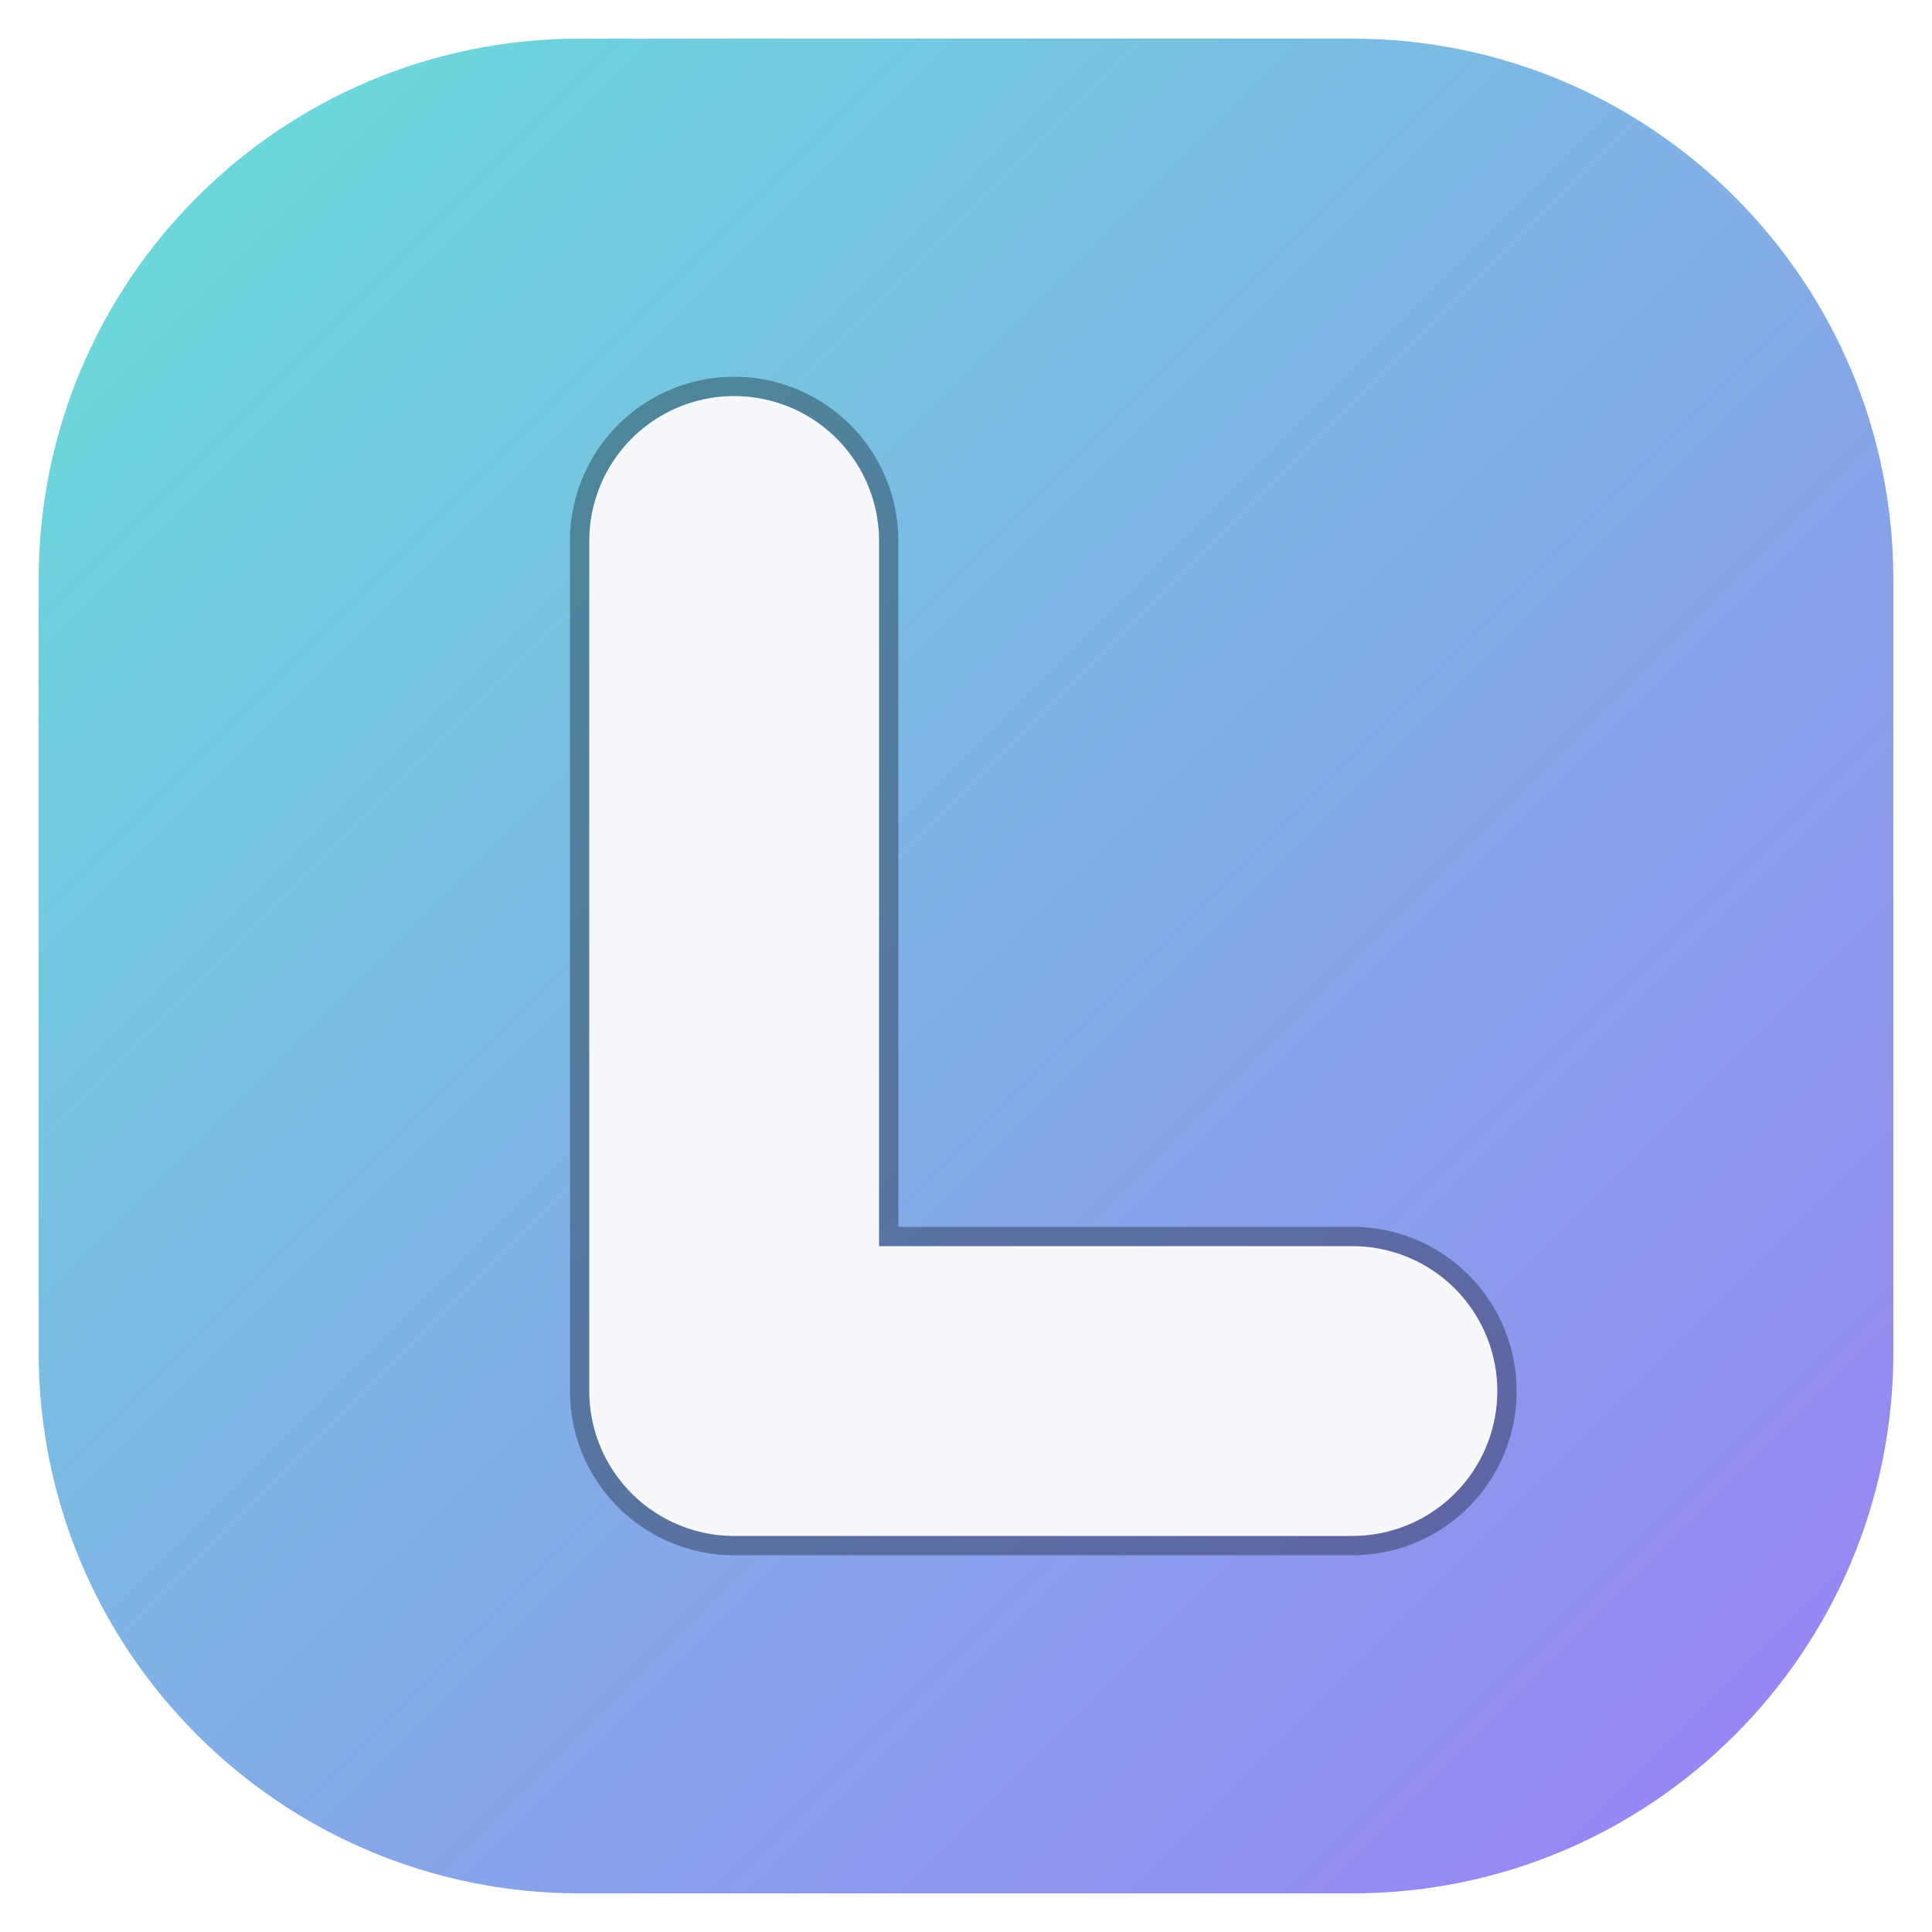
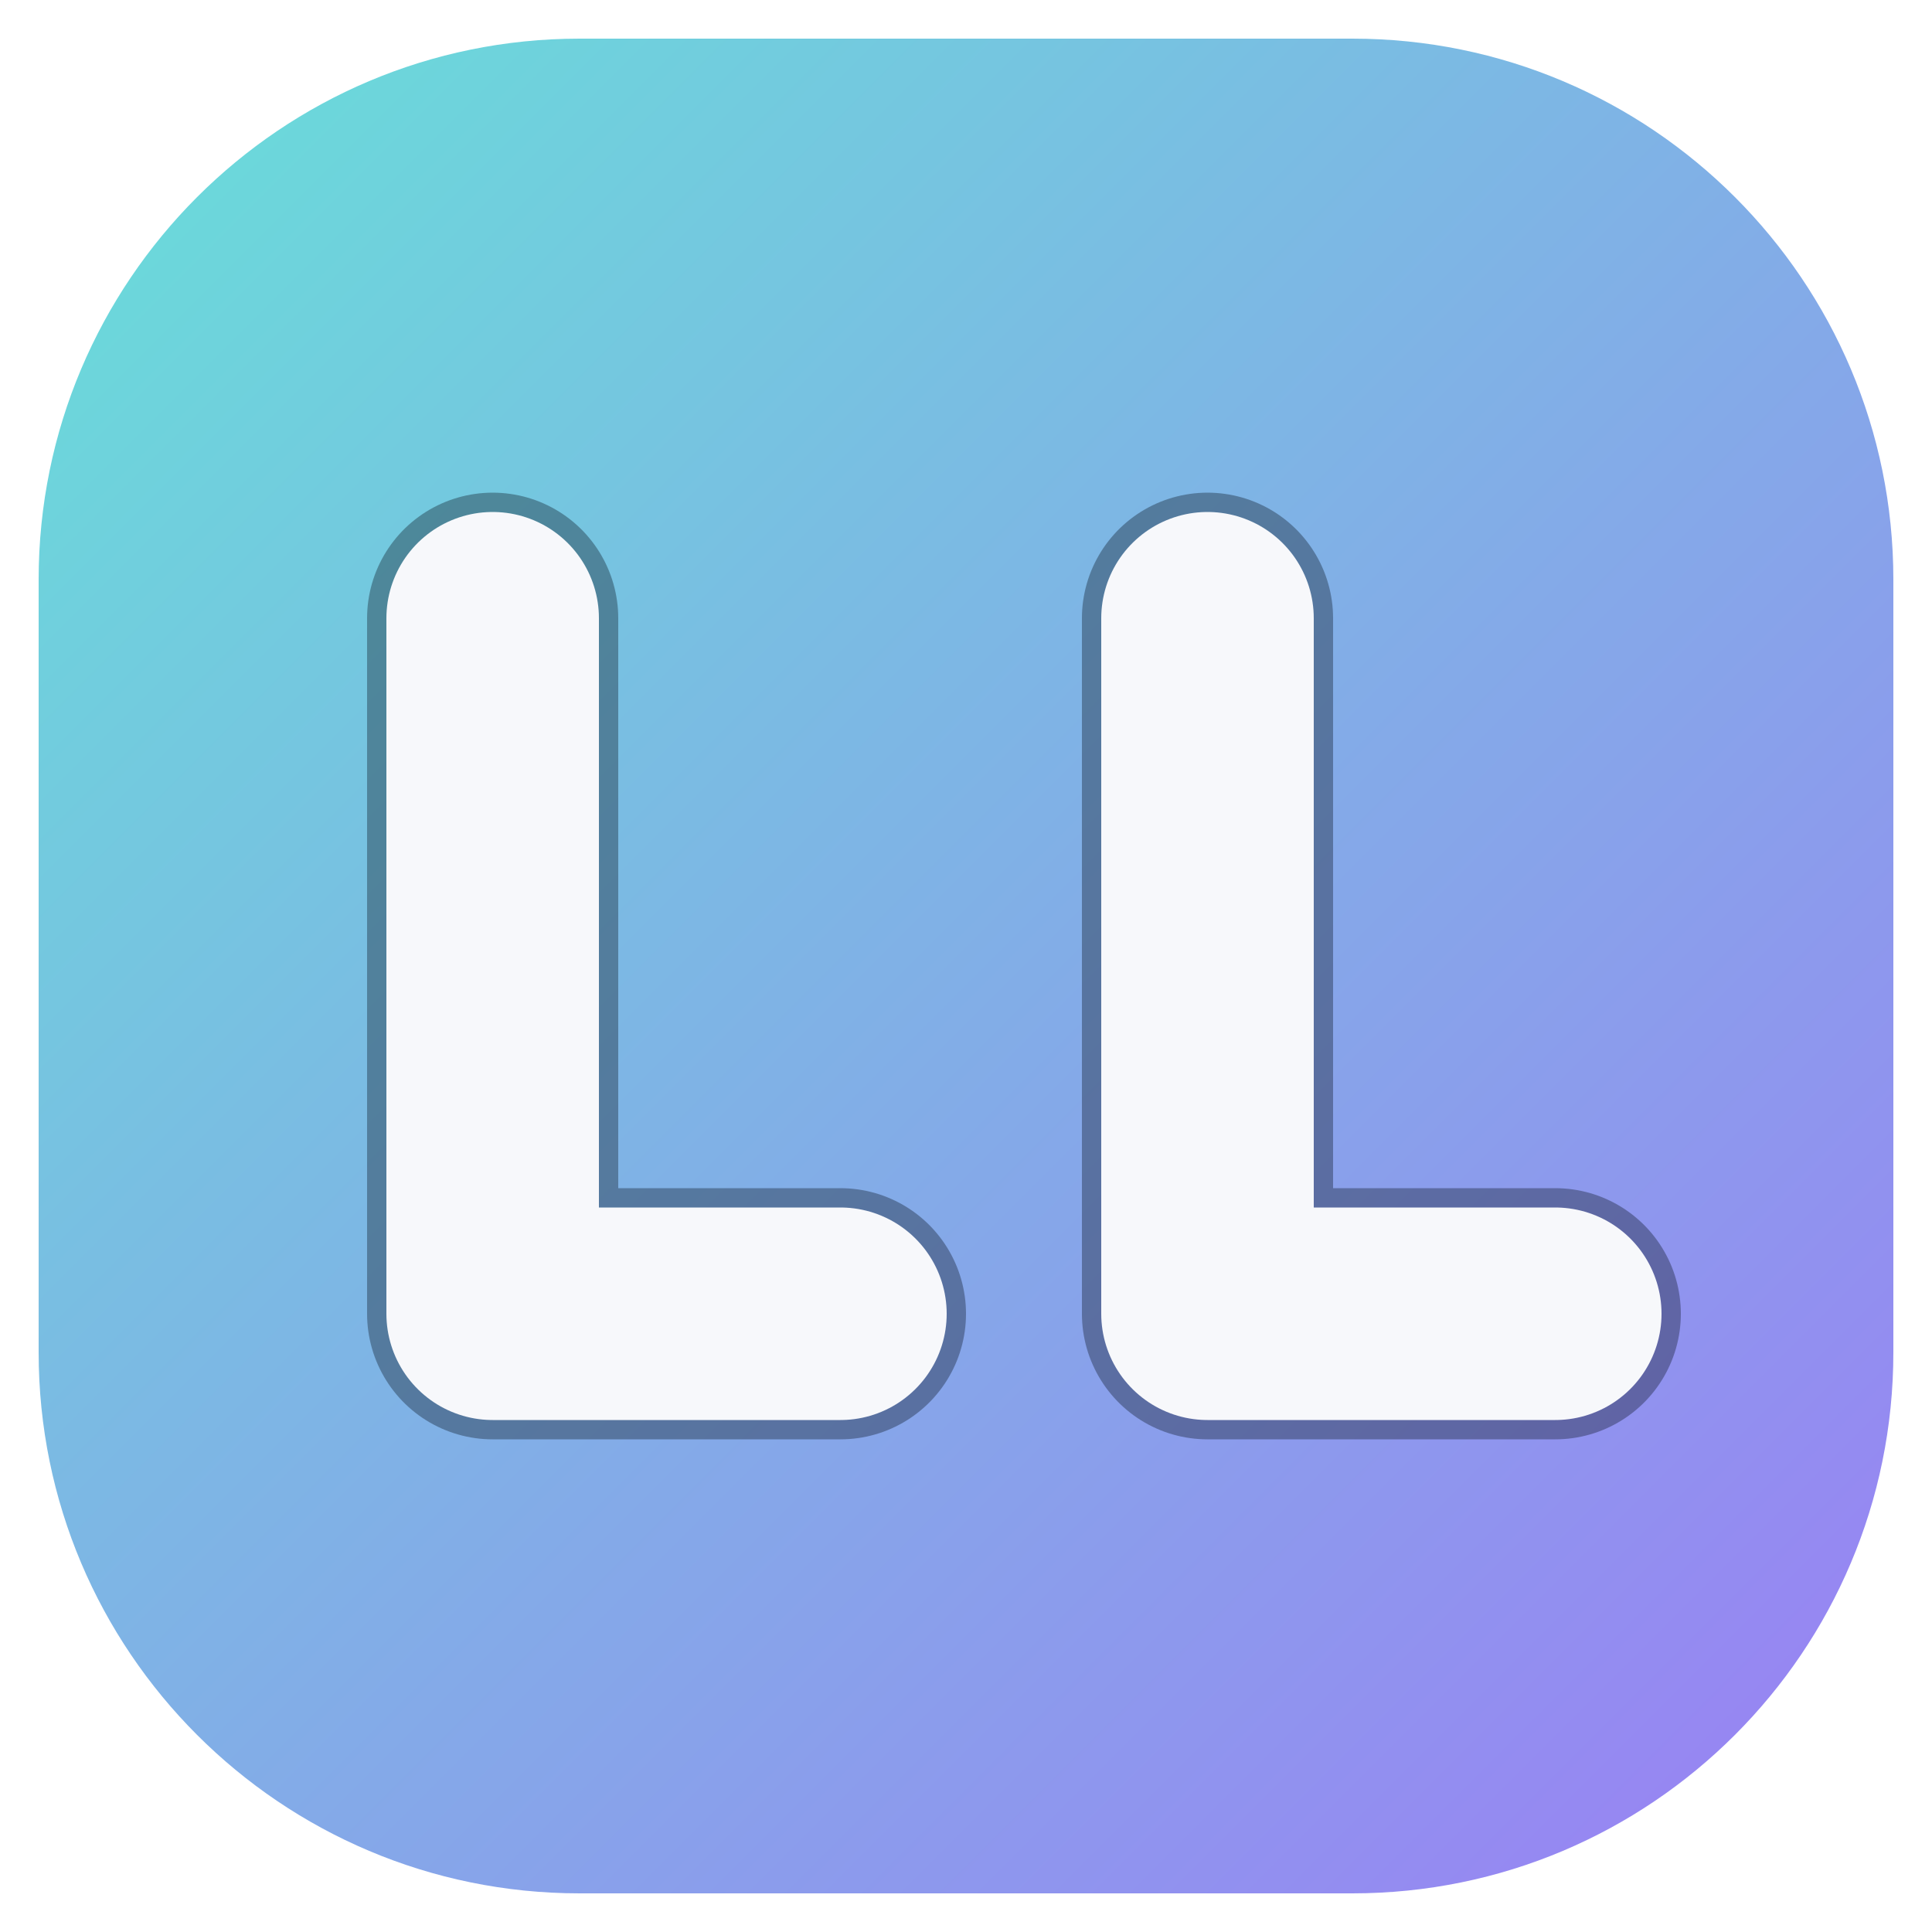
<svg xmlns="http://www.w3.org/2000/svg" viewBox="0 0 200 200">
  <defs>
    <linearGradient id="g" x1="0" y1="0" x2="1" y2="1">
      <stop offset="0%" stop-color="#67E0D8" />
      <stop offset="100%" stop-color="#9B7EF5" />
    </linearGradient>
  </defs>
  <rect x="4" y="4" width="192" height="192" rx="56" fill="url(#g)" />
-   <path d="M 76 56 L 76 144 L 140 144" fill="none" stroke="#06101A" stroke-opacity="0.35" stroke-width="34" stroke-linecap="round" stroke-linejoin="round" />
-   <path d="M 76 56 L 76 144 L 140 144" fill="none" stroke="#F7F8FB" stroke-width="30" stroke-linecap="round" stroke-linejoin="round" />
+   <g transform="translate(31,56)">
+     <path d="M20,8 L20,80 L56,80" fill="none" stroke="#06101A" stroke-opacity="0.35" stroke-width="26" stroke-linecap="round" stroke-linejoin="round" />
+     <path d="M20,8 L20,80 L56,80" fill="none" stroke="#F7F8FB" stroke-width="22" stroke-linecap="round" stroke-linejoin="round" />
+   </g>
+   <g transform="translate(105,56)">
+     <path d="M20,8 L20,80 L56,80" fill="none" stroke="#06101A" stroke-opacity="0.35" stroke-width="26" stroke-linecap="round" stroke-linejoin="round" />
+     <path d="M20,8 L20,80 L56,80" fill="none" stroke="#F7F8FB" stroke-width="22" stroke-linecap="round" stroke-linejoin="round" />
+   </g>
</svg>
